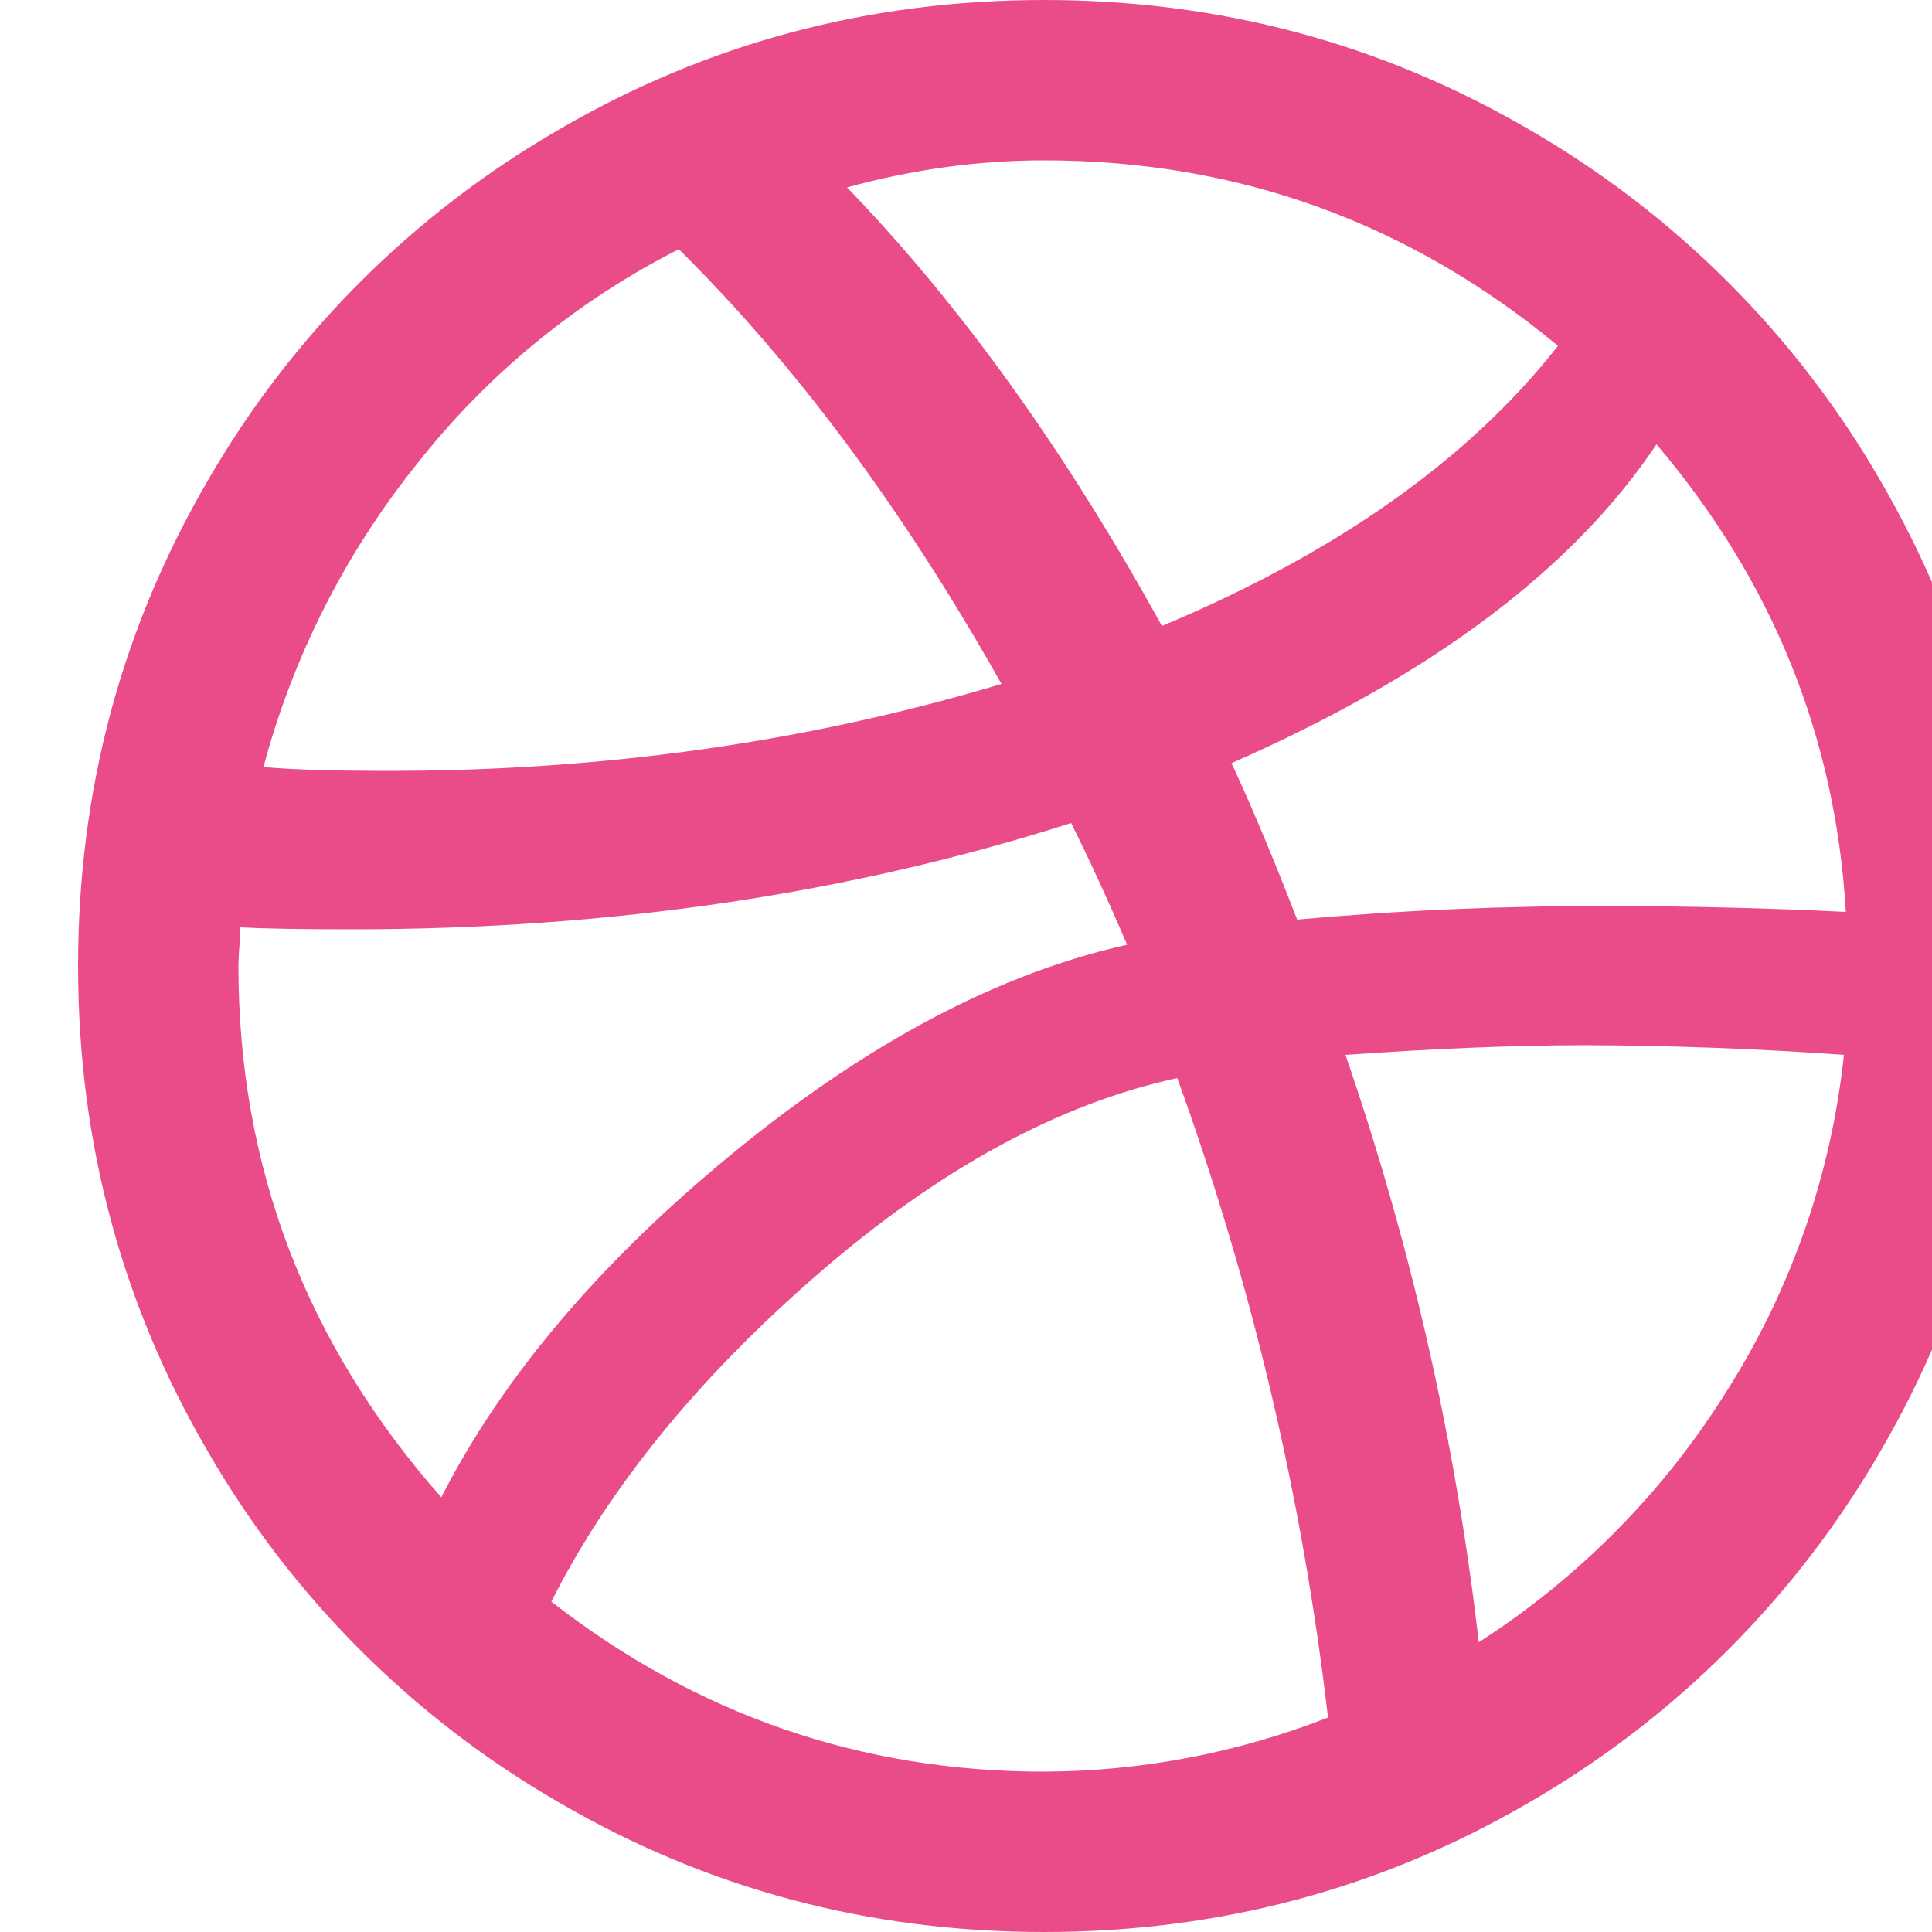
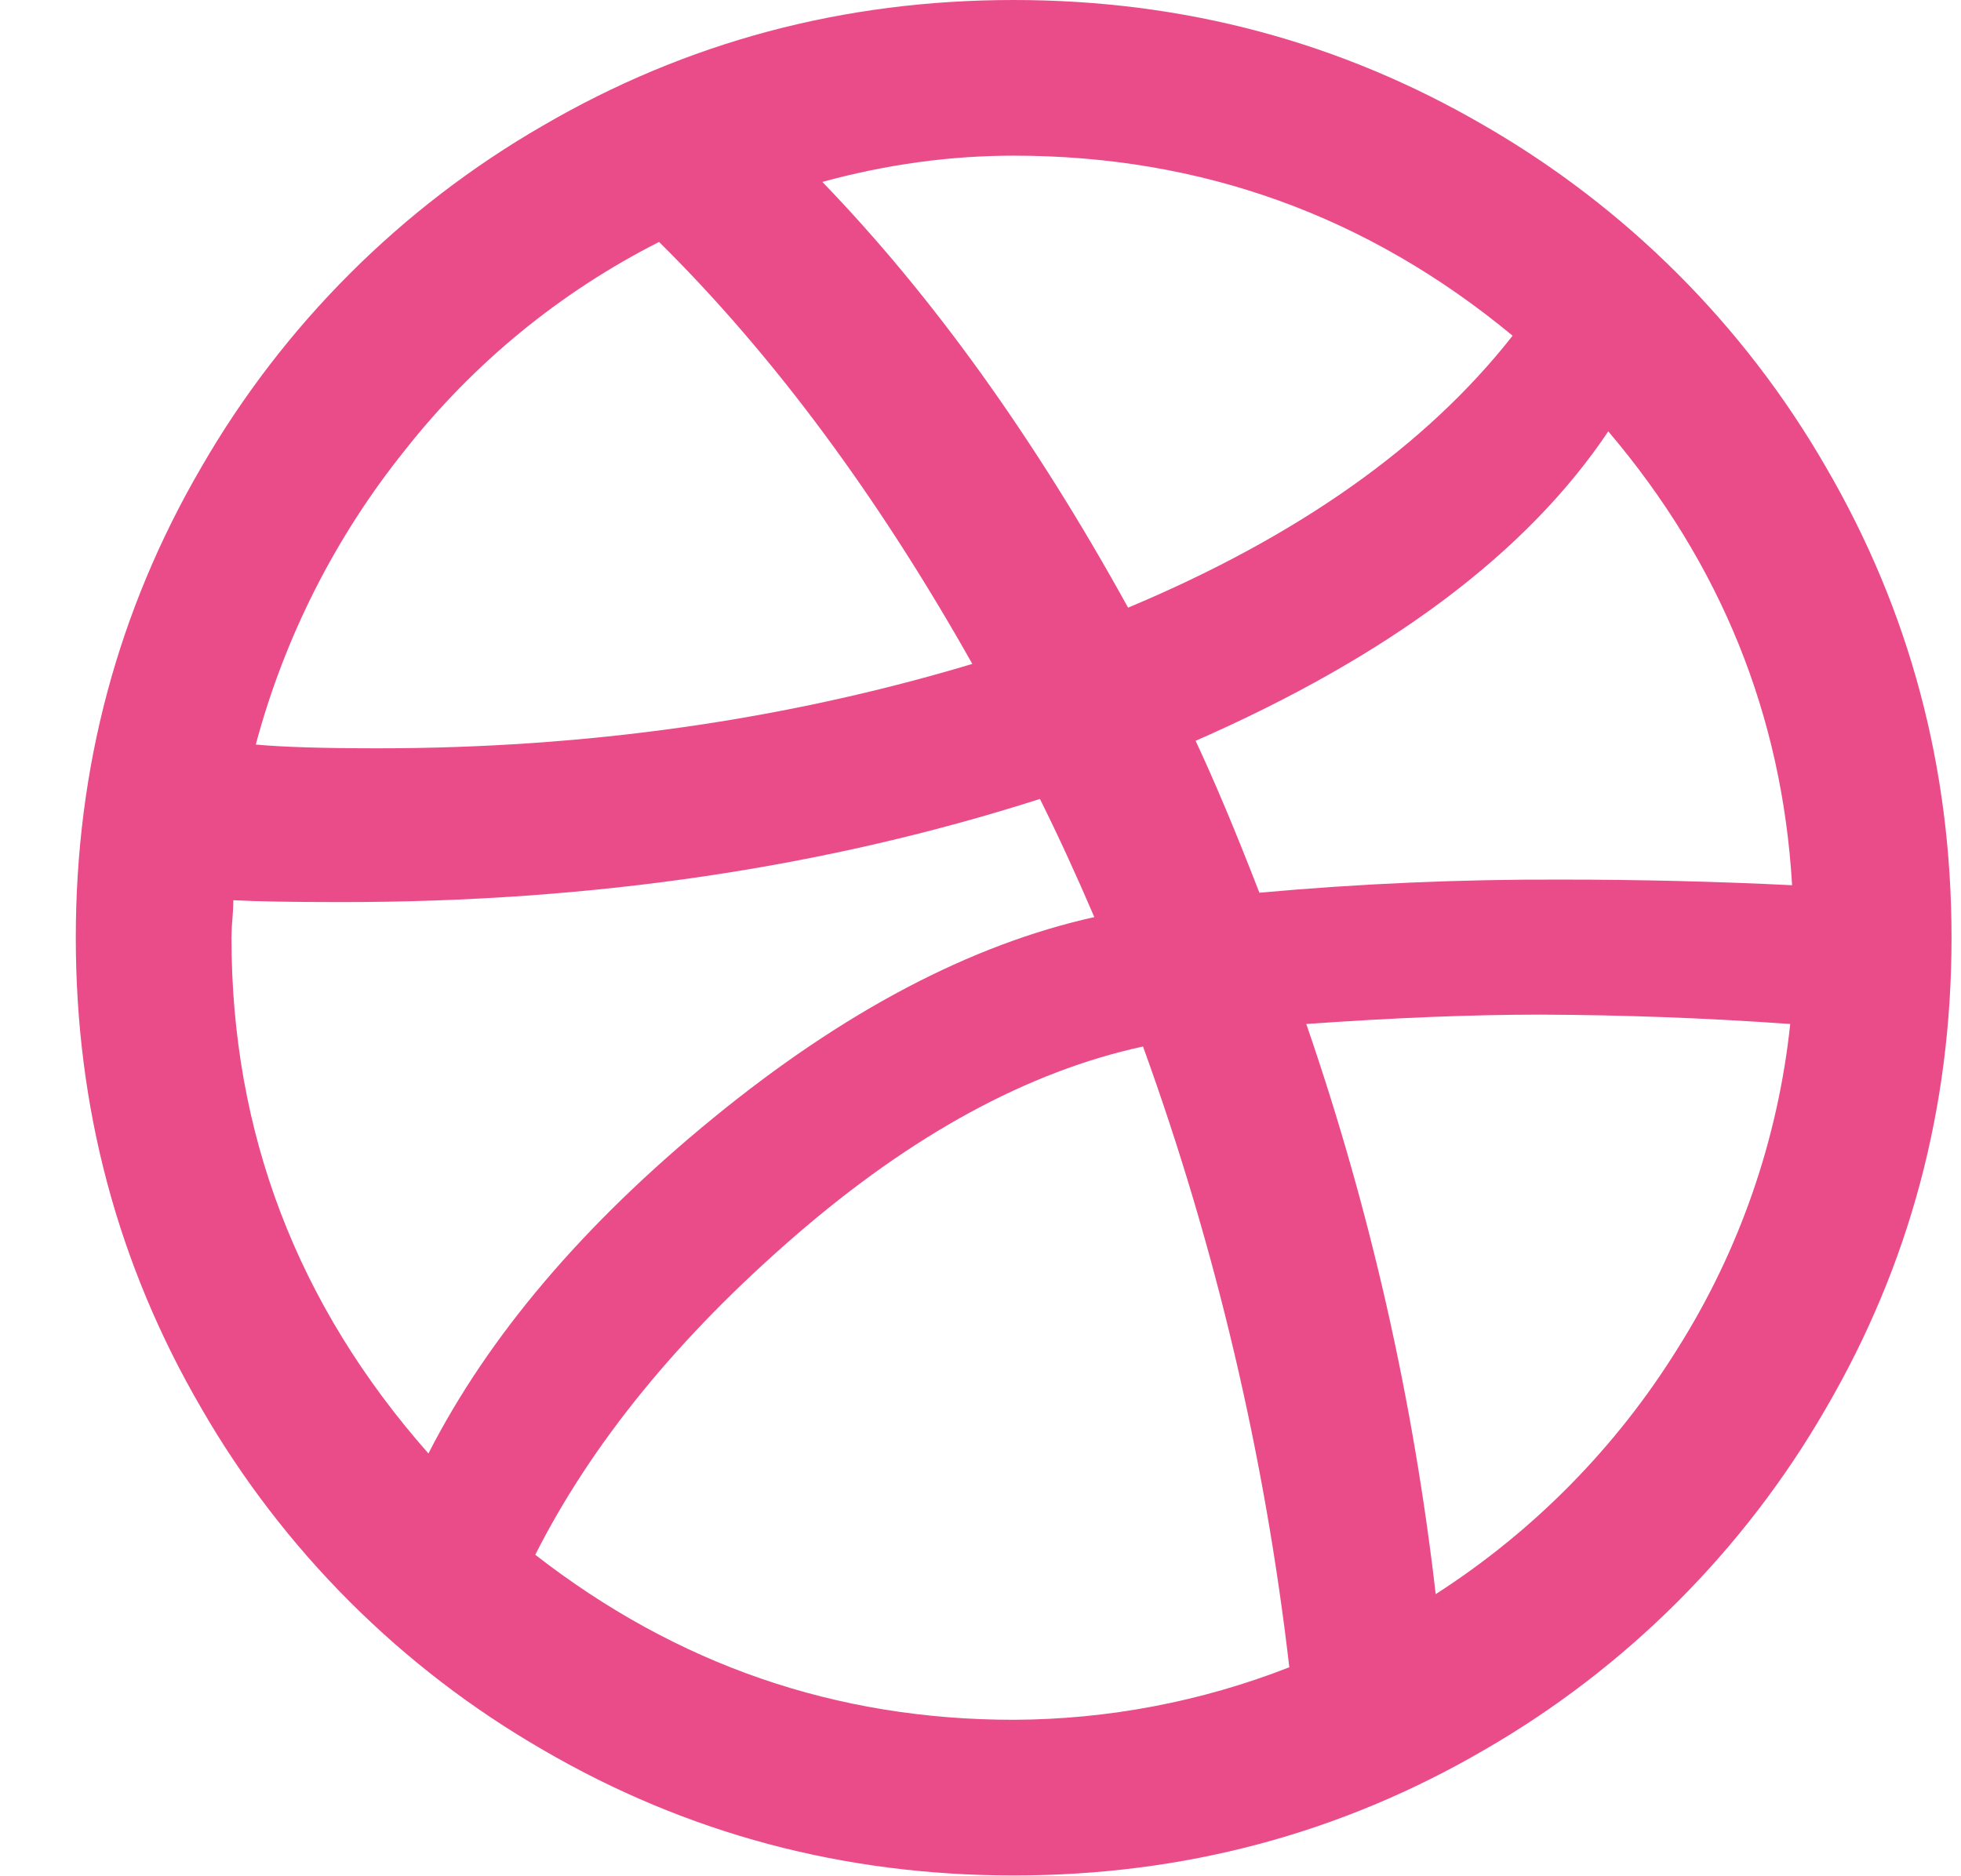
- <svg xmlns="http://www.w3.org/2000/svg" class="icon dribbble-icon" viewbox="0 0 23 22">
+ <svg xmlns="http://www.w3.org/2000/svg" class="icon dribbble-icon" viewBox="0 0 23 22">
  <path d="M.889 11c0-1.995.491-3.835 1.474-5.522a10.922 10.922 0 0 1 4.004-4.004C8.054.491 9.894 0 11.889 0s3.835.491 5.522 1.474c1.663.96 3.045 2.34 4.004 4.004.983 1.687 1.474 3.527 1.474 5.522s-.491 3.835-1.474 5.522a10.922 10.922 0 0 1-4.004 4.004C15.724 21.509 13.884 22 11.889 22s-3.835-.491-5.522-1.474a10.922 10.922 0 0 1-4.004-4.004C1.38 14.835.889 12.995.889 11zm1.826 0c0 2.288.77 4.305 2.31 6.05.704-1.379 1.819-2.691 3.344-3.938 1.525-1.247 3.014-2.031 4.466-2.354-.22-.513-.433-.975-.638-1.386-2.523.807-5.25 1.21-8.184 1.21-.572 0-.997-.007-1.276-.022 0 .059-.004.132-.011.22-.007.073-.01.147-.011.22zM3 8.734c.323.03.8.044 1.43.044 2.45 0 4.774-.33 6.974-.99-1.115-1.98-2.34-3.63-3.674-4.95A8.931 8.931 0 0 0 4.75 5.28 9.393 9.393 0 0 0 3 8.734zm3.278 9.504c1.657 1.29 3.527 1.936 5.61 1.936a8.969 8.969 0 0 0 3.234-.616 32.305 32.305 0 0 0-1.716-7.282c-1.35.293-2.71 1.034-4.081 2.222-1.371 1.188-2.387 2.435-3.047 3.74zM9.645 2.134c1.29 1.335 2.486 3 3.586 4.994 1.995-.836 3.498-1.9 4.51-3.19-1.701-1.408-3.652-2.112-5.852-2.112-.748 0-1.496.103-2.244.308zm4.378 6.556c.22.47.47 1.063.748 1.782a37.757 37.757 0 0 1 3.542-.154c.91 0 1.811.022 2.706.066-.117-1.995-.836-3.77-2.156-5.324-.953 1.423-2.567 2.633-4.84 3.63zm1.298 3.322c.748 2.17 1.254 4.4 1.518 6.688a9.18 9.18 0 0 0 2.838-2.882 8.886 8.886 0 0 0 1.32-3.806c-.974-.07-1.95-.106-2.926-.11-.807 0-1.723.037-2.75.11z" fill="#EA4C89" fill-rule="nonzero" />
</svg>
